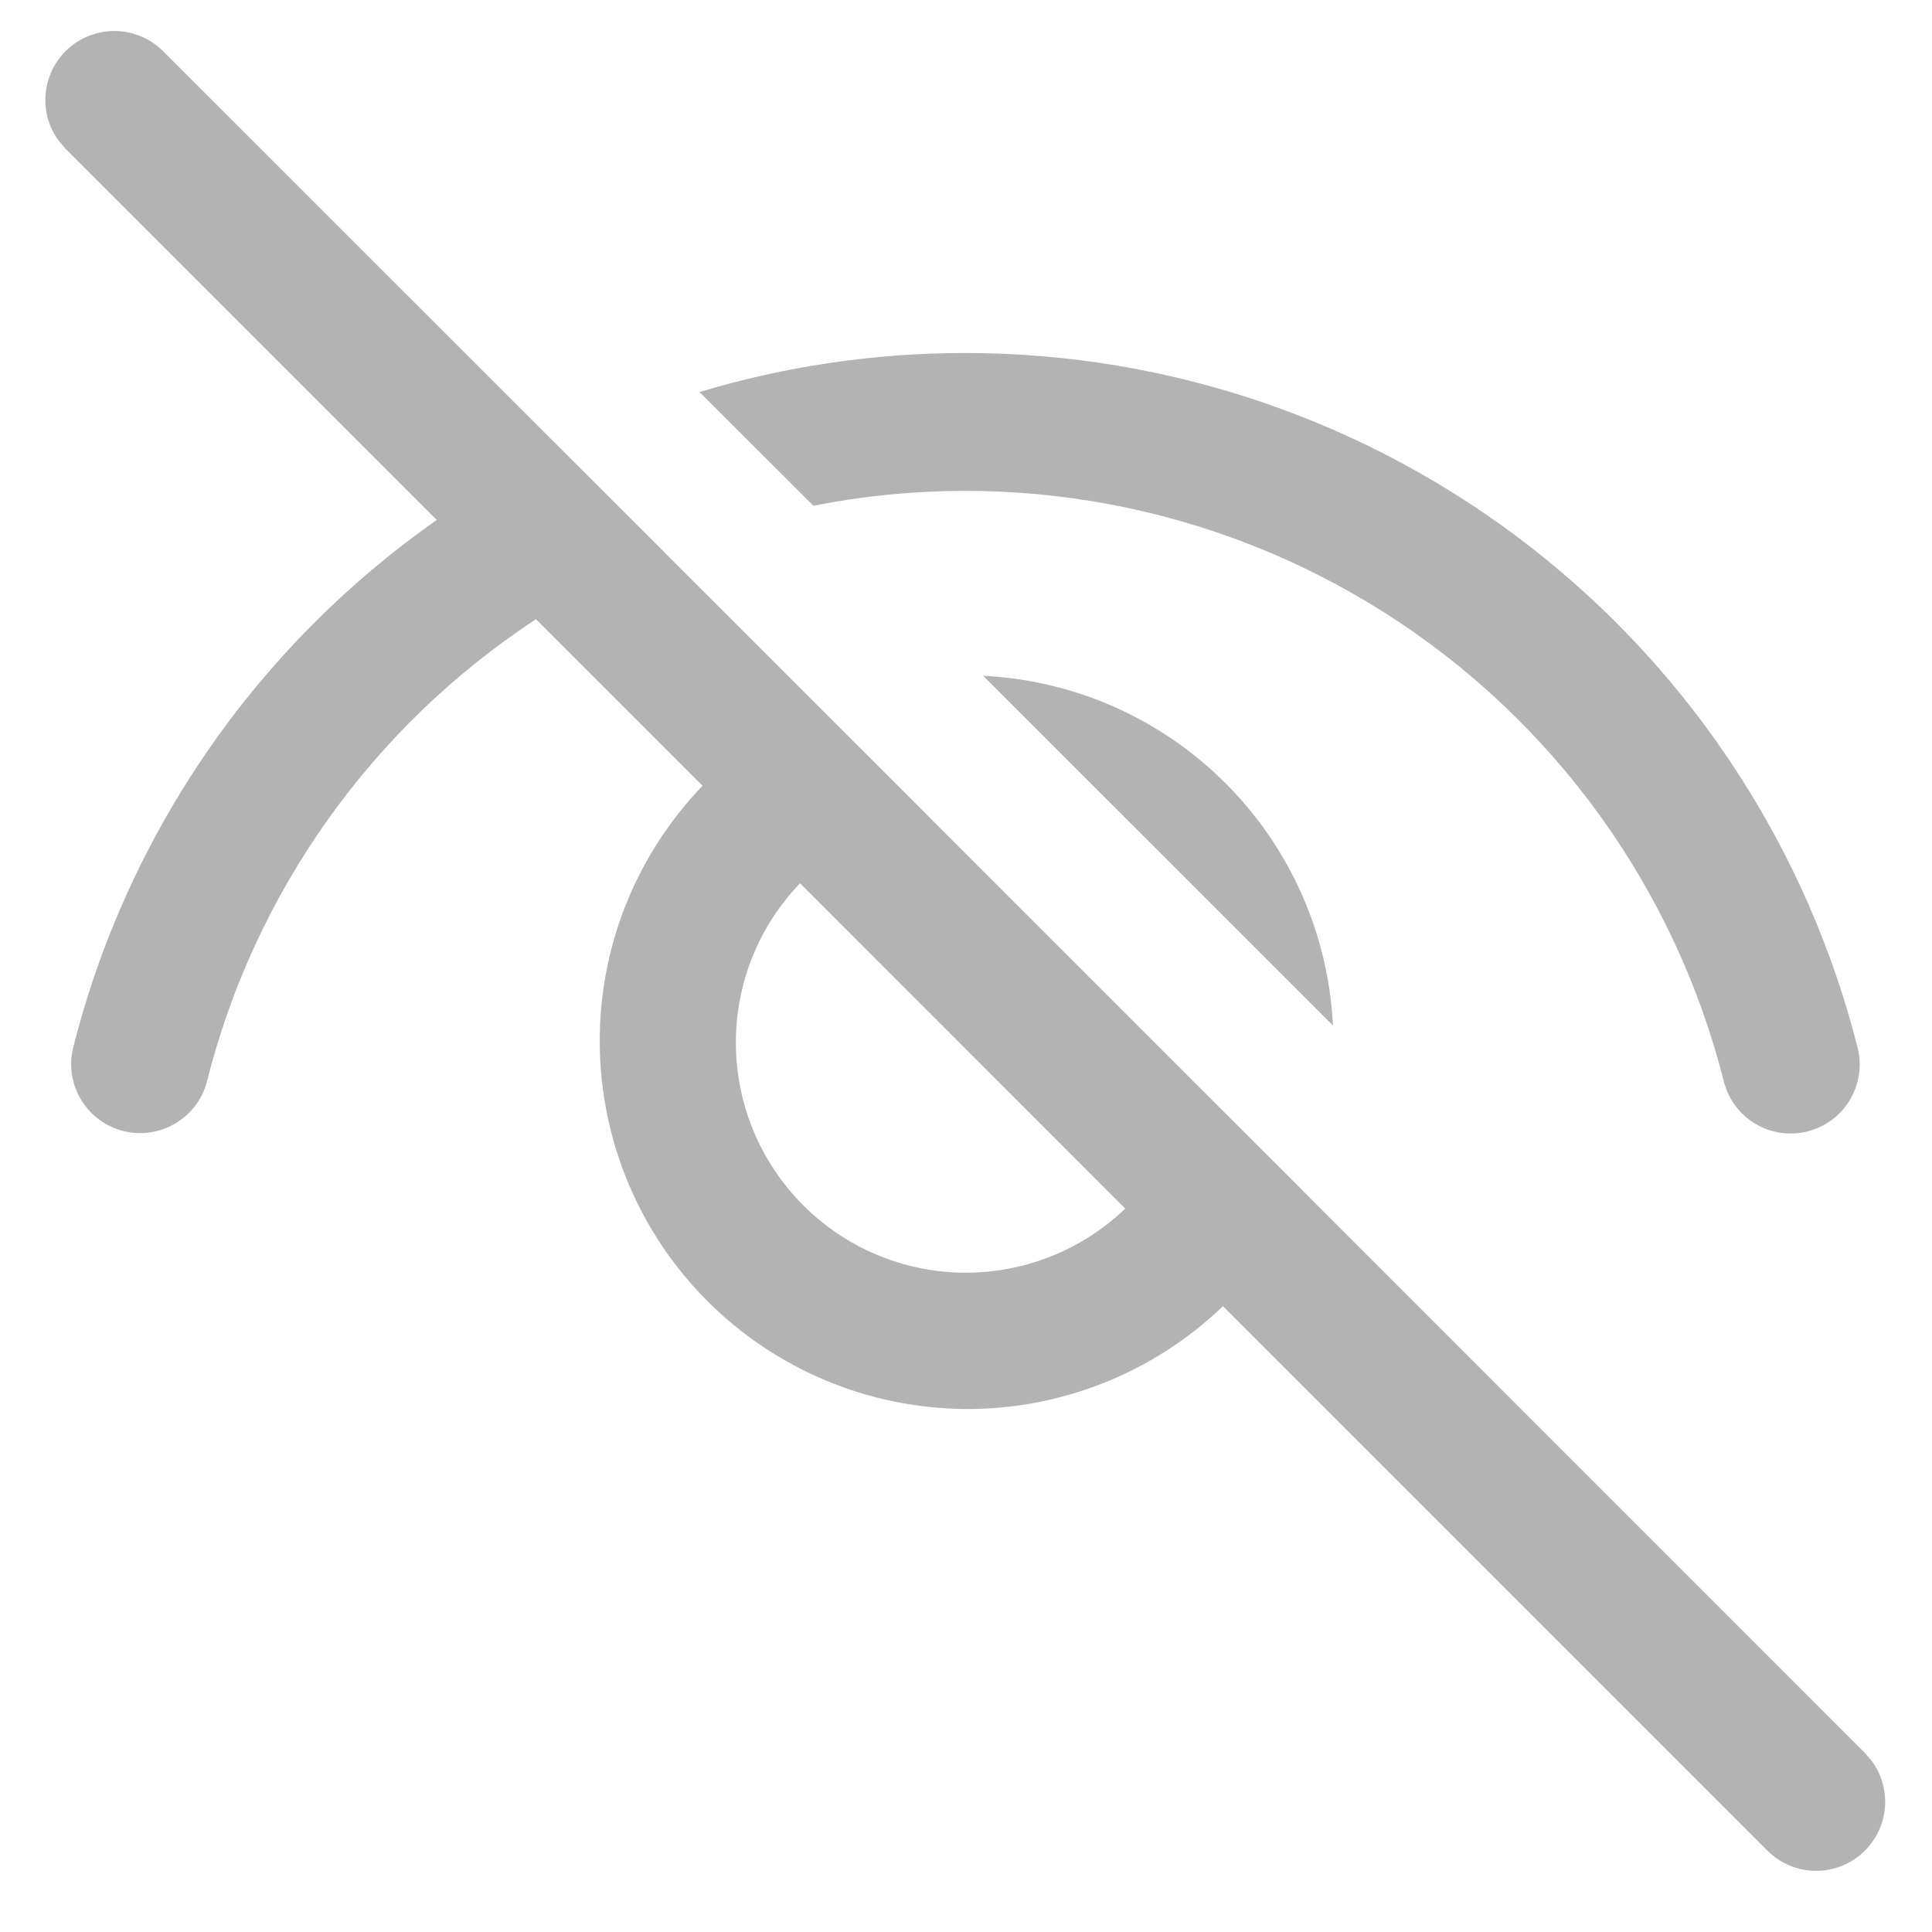
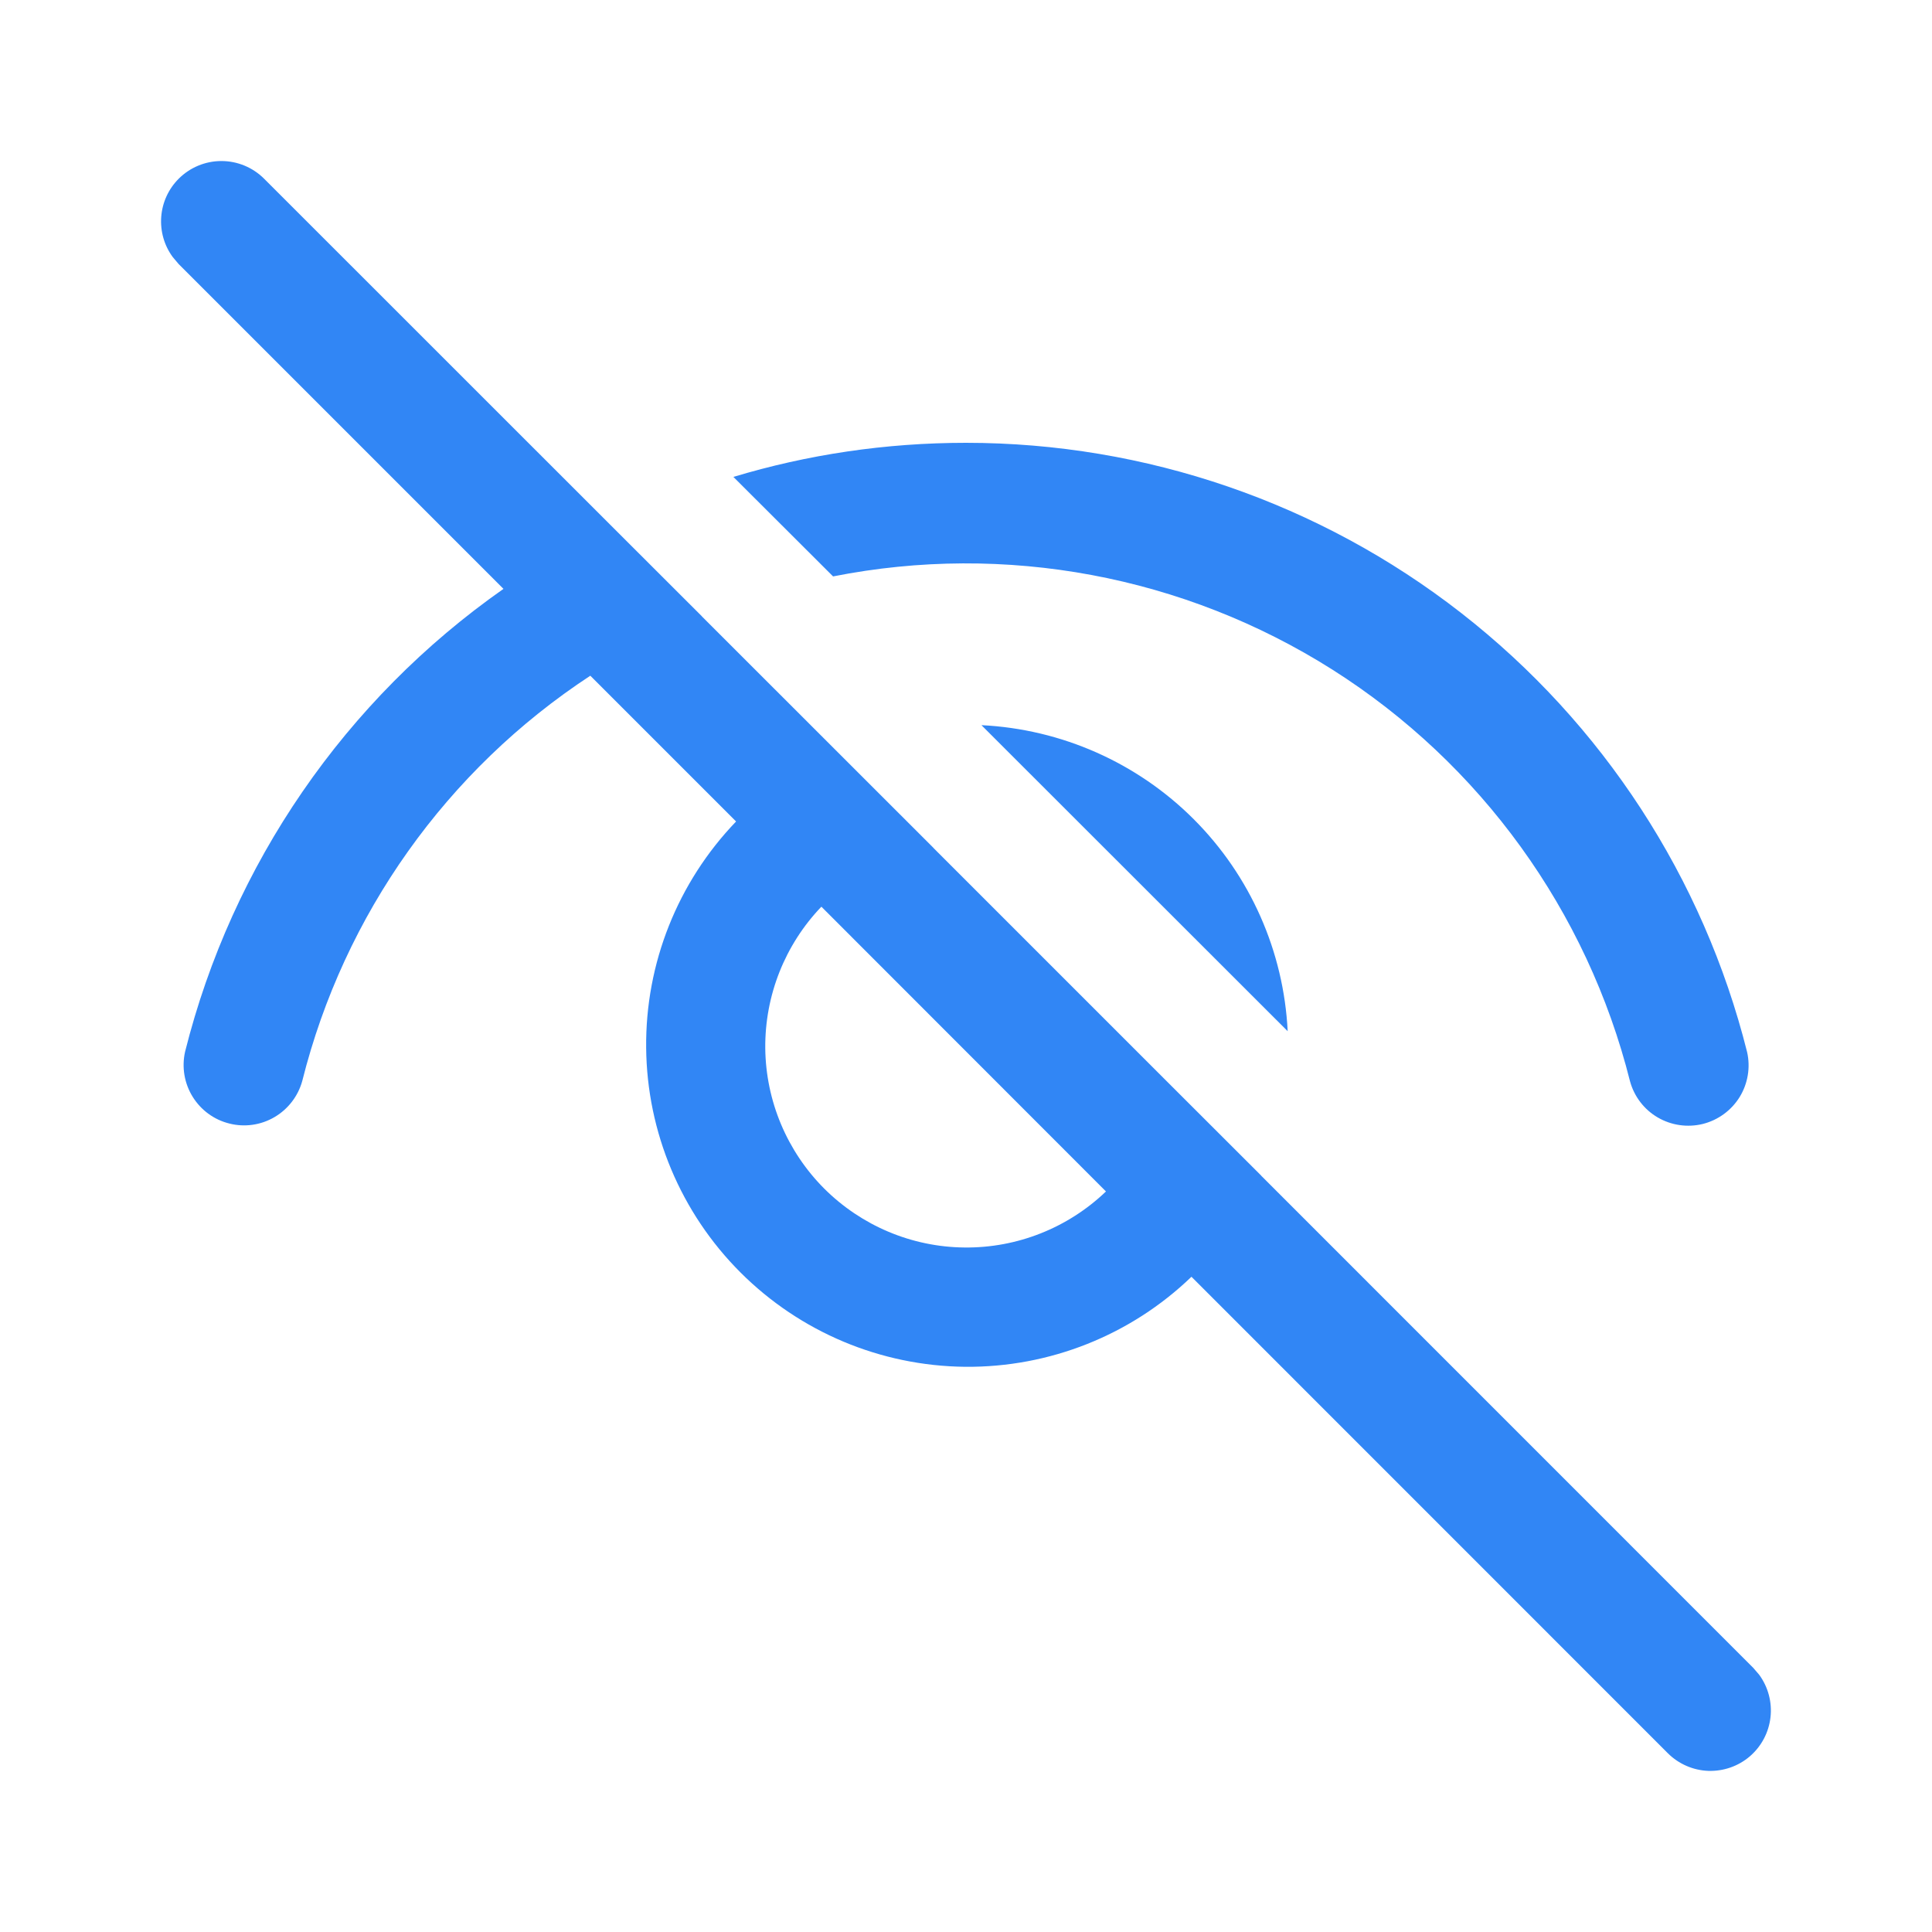
- <svg xmlns="http://www.w3.org/2000/svg" width="28" height="28" viewBox="0 0 28 28" fill="none">
-   <path d="M0.95 0.742C0.781 0.911 0.678 1.135 0.66 1.374C0.642 1.612 0.71 1.849 0.852 2.042L0.95 2.156L6.33 7.536C3.707 9.374 1.834 12.095 1.056 15.202C0.998 15.457 1.043 15.724 1.18 15.946C1.317 16.169 1.536 16.329 1.789 16.392C2.043 16.455 2.311 16.417 2.536 16.285C2.762 16.153 2.927 15.938 2.996 15.686C3.687 12.929 5.391 10.533 7.768 8.974L10.182 11.388C9.213 12.395 8.678 13.741 8.692 15.138C8.705 16.534 9.266 17.87 10.254 18.858C11.242 19.845 12.577 20.406 13.974 20.42C15.371 20.433 16.717 19.898 17.724 18.93L25.616 26.822C25.794 27 26.033 27.104 26.285 27.113C26.536 27.122 26.782 27.036 26.973 26.872C27.164 26.707 27.286 26.477 27.315 26.227C27.343 25.977 27.277 25.725 27.128 25.522L27.03 25.408L18.88 17.256V17.254L17.28 15.656L13.454 11.83H13.456L9.616 7.992V7.99L8.106 6.482L2.364 0.742C2.176 0.555 1.922 0.449 1.657 0.449C1.391 0.449 1.137 0.555 0.95 0.742ZM11.596 12.802L16.308 17.516C15.678 18.12 14.837 18.453 13.965 18.445C13.092 18.436 12.258 18.085 11.641 17.468C11.024 16.851 10.674 16.017 10.665 15.145C10.656 14.273 10.989 13.431 11.594 12.802H11.596ZM13.99 5.116C12.656 5.116 11.362 5.312 10.138 5.682L11.788 7.33C14.64 6.765 17.601 7.318 20.058 8.874C22.515 10.43 24.28 12.871 24.988 15.692C25.057 15.944 25.222 16.159 25.447 16.291C25.672 16.423 25.941 16.461 26.194 16.398C26.448 16.335 26.666 16.175 26.803 15.952C26.94 15.73 26.985 15.463 26.928 15.208C26.204 12.325 24.538 9.765 22.194 7.937C19.85 6.109 16.962 5.116 13.99 5.116ZM14.25 9.796L19.318 14.862C19.253 13.539 18.698 12.287 17.761 11.351C16.824 10.414 15.573 9.859 14.25 9.794V9.796Z" fill="#B3B3B3" />
+ <svg xmlns="http://www.w3.org/2000/svg" width="20" height="20" viewBox="0 0 20 20" fill="none">
+   <path d="M1.85 1.85C1.744 1.956 1.68 2.096 1.669 2.245C1.658 2.394 1.7 2.542 1.789 2.662L1.85 2.734L5.212 6.096C3.573 7.245 2.403 8.946 1.916 10.887C1.88 11.047 1.908 11.214 1.994 11.353C2.08 11.492 2.216 11.592 2.375 11.631C2.533 11.671 2.701 11.647 2.842 11.564C2.982 11.482 3.086 11.347 3.129 11.19C3.561 9.467 4.626 7.969 6.111 6.995L7.62 8.504C7.015 9.133 6.68 9.974 6.689 10.847C6.697 11.72 7.048 12.555 7.665 13.172C8.283 13.79 9.117 14.14 9.99 14.149C10.863 14.157 11.705 13.823 12.334 13.217L17.266 18.15C17.378 18.261 17.527 18.326 17.684 18.332C17.842 18.337 17.995 18.284 18.115 18.181C18.234 18.078 18.31 17.935 18.328 17.778C18.346 17.622 18.304 17.464 18.211 17.337L18.15 17.266L13.056 12.171V12.17L12.056 11.171L9.665 8.78H9.666L7.266 6.381V6.38L6.322 5.437L2.734 1.85C2.617 1.733 2.458 1.667 2.292 1.667C2.126 1.667 1.967 1.733 1.85 1.85ZM8.504 9.387L11.449 12.334C11.055 12.711 10.53 12.92 9.984 12.914C9.439 12.909 8.918 12.689 8.532 12.304C8.147 11.918 7.928 11.397 7.922 10.852C7.917 10.306 8.125 9.781 8.502 9.387H8.504ZM10 4.584C9.166 4.584 8.357 4.706 7.592 4.937L8.624 5.967C10.407 5.614 12.257 5.96 13.793 6.932C15.328 7.905 16.431 9.431 16.874 11.194C16.917 11.351 17.02 11.486 17.161 11.568C17.302 11.65 17.469 11.674 17.628 11.635C17.786 11.595 17.923 11.495 18.009 11.356C18.094 11.217 18.122 11.05 18.086 10.891C17.634 9.089 16.593 7.49 15.128 6.347C13.663 5.204 11.858 4.584 10 4.584ZM10.162 7.509L13.33 10.675C13.289 9.848 12.943 9.066 12.357 8.48C11.772 7.895 10.989 7.548 10.162 7.507V7.509Z" fill="#3186F5" />
</svg>
